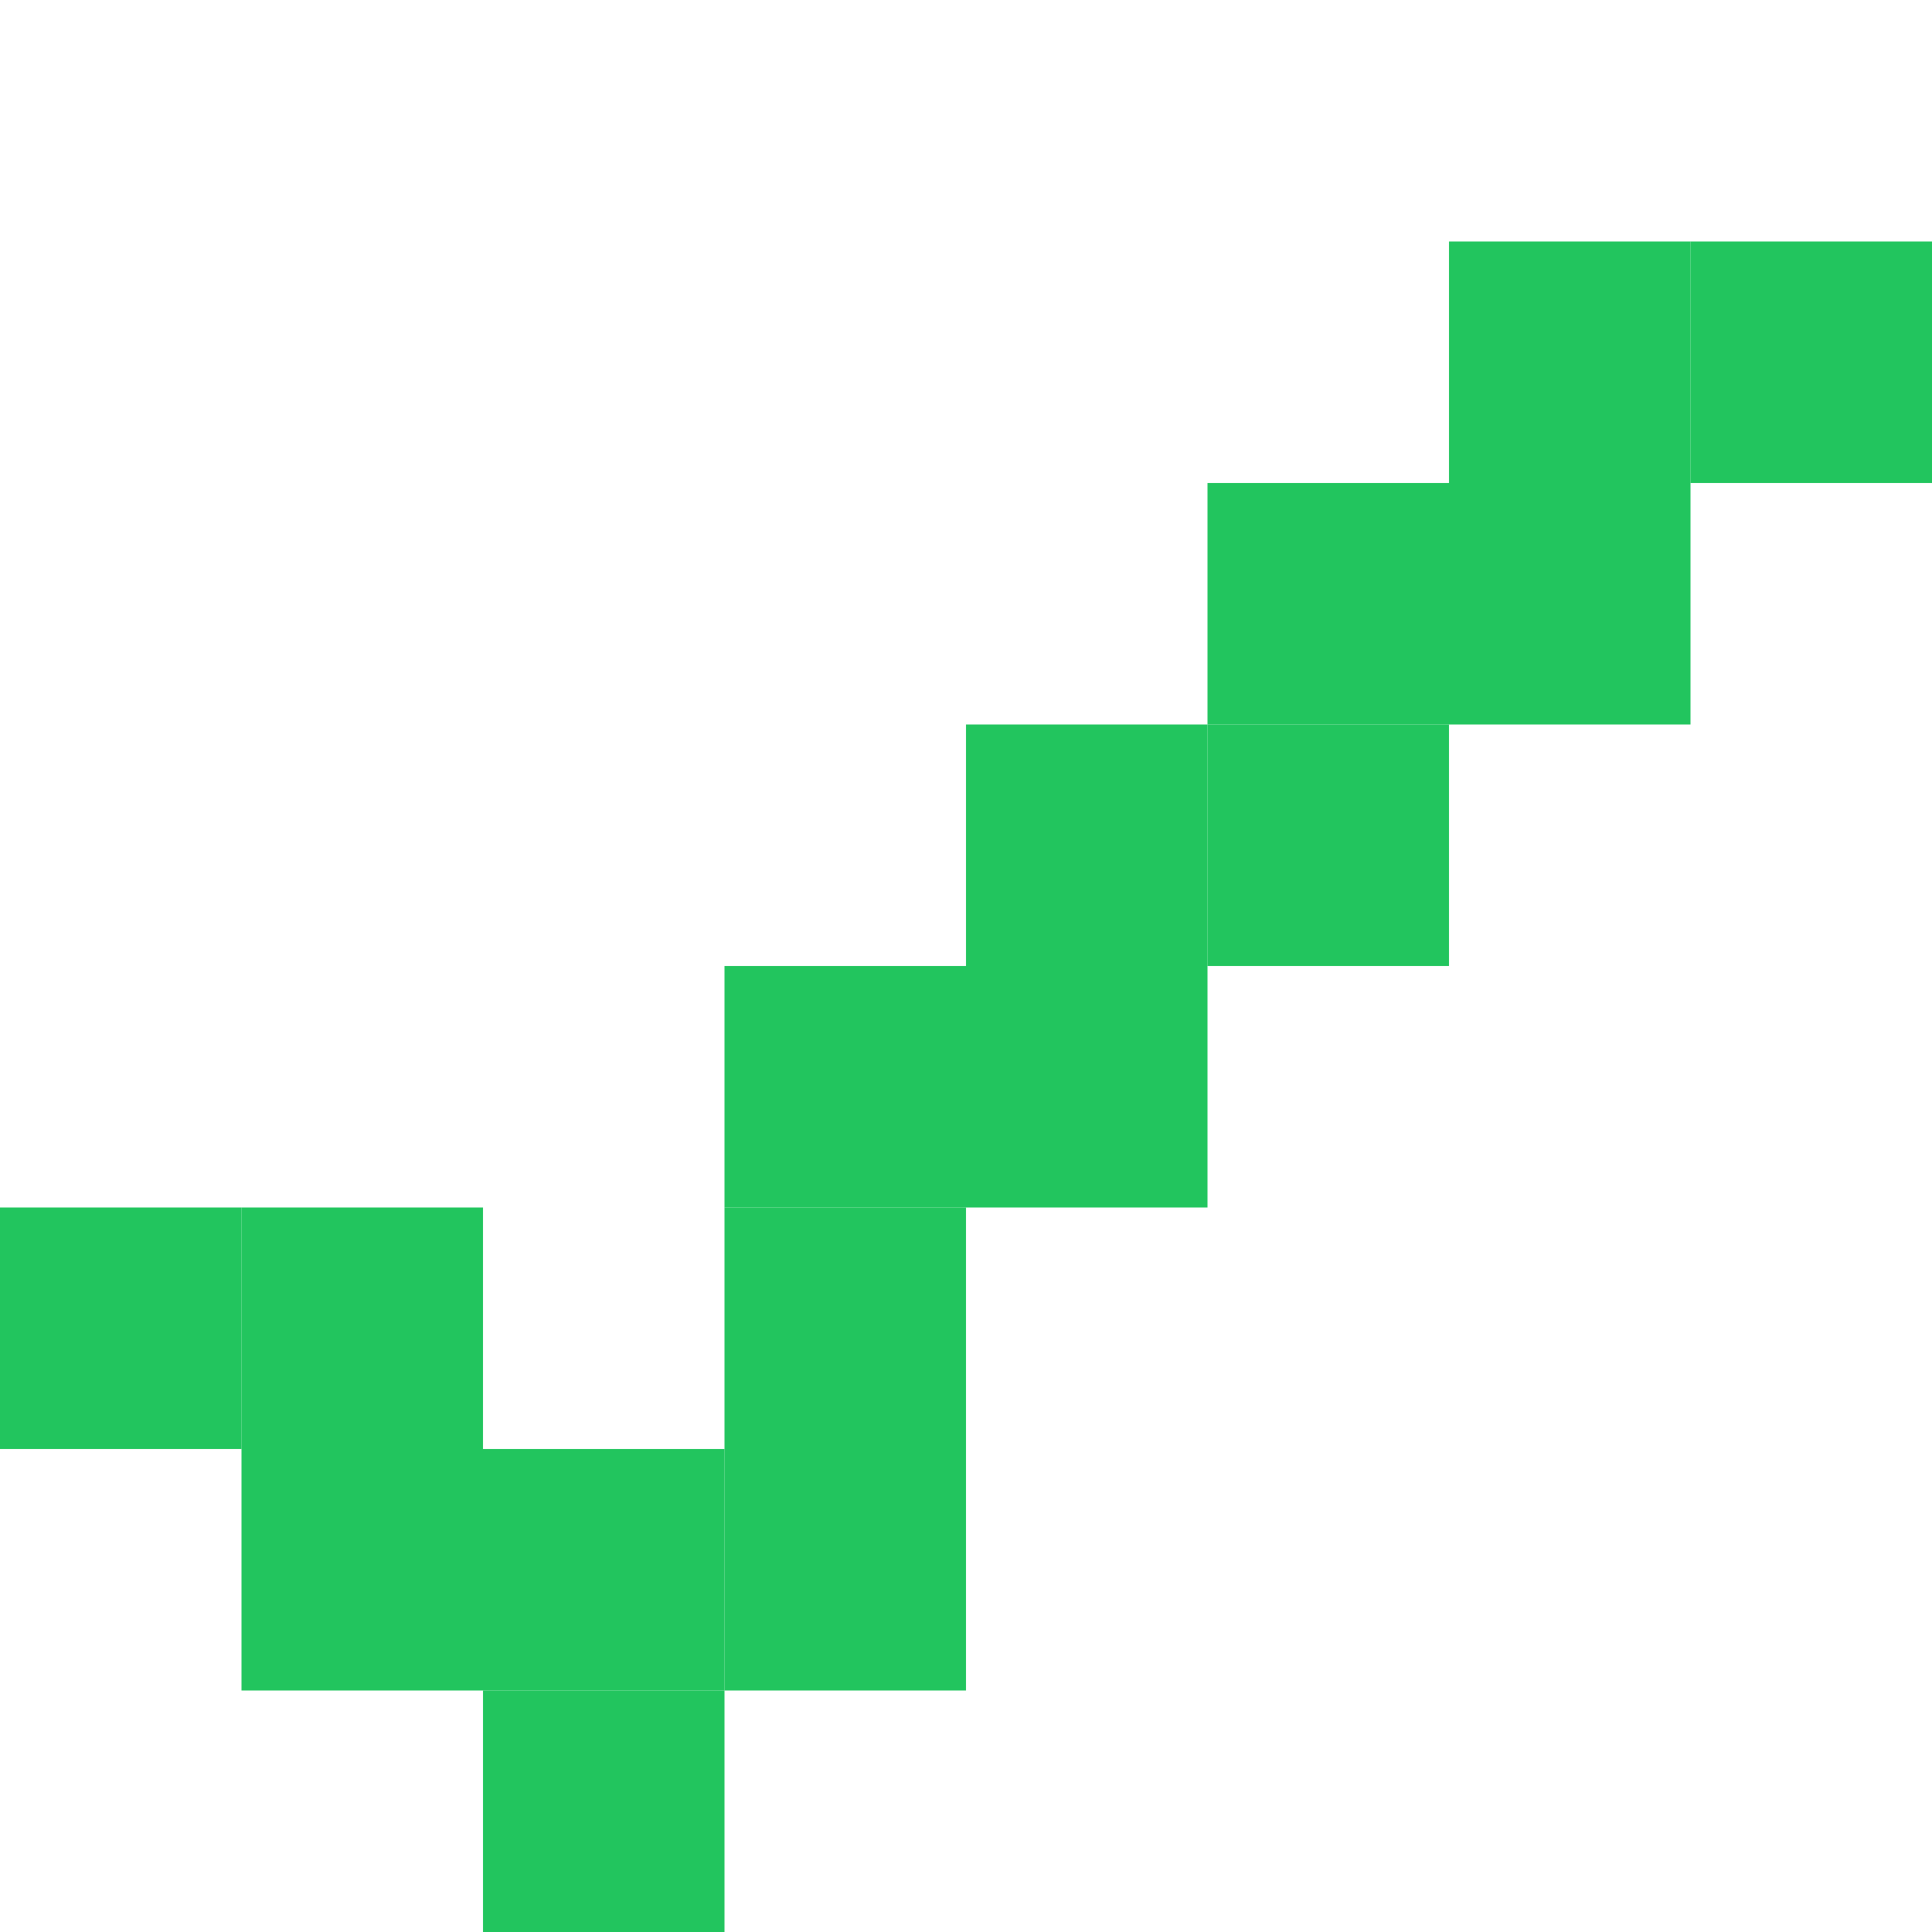
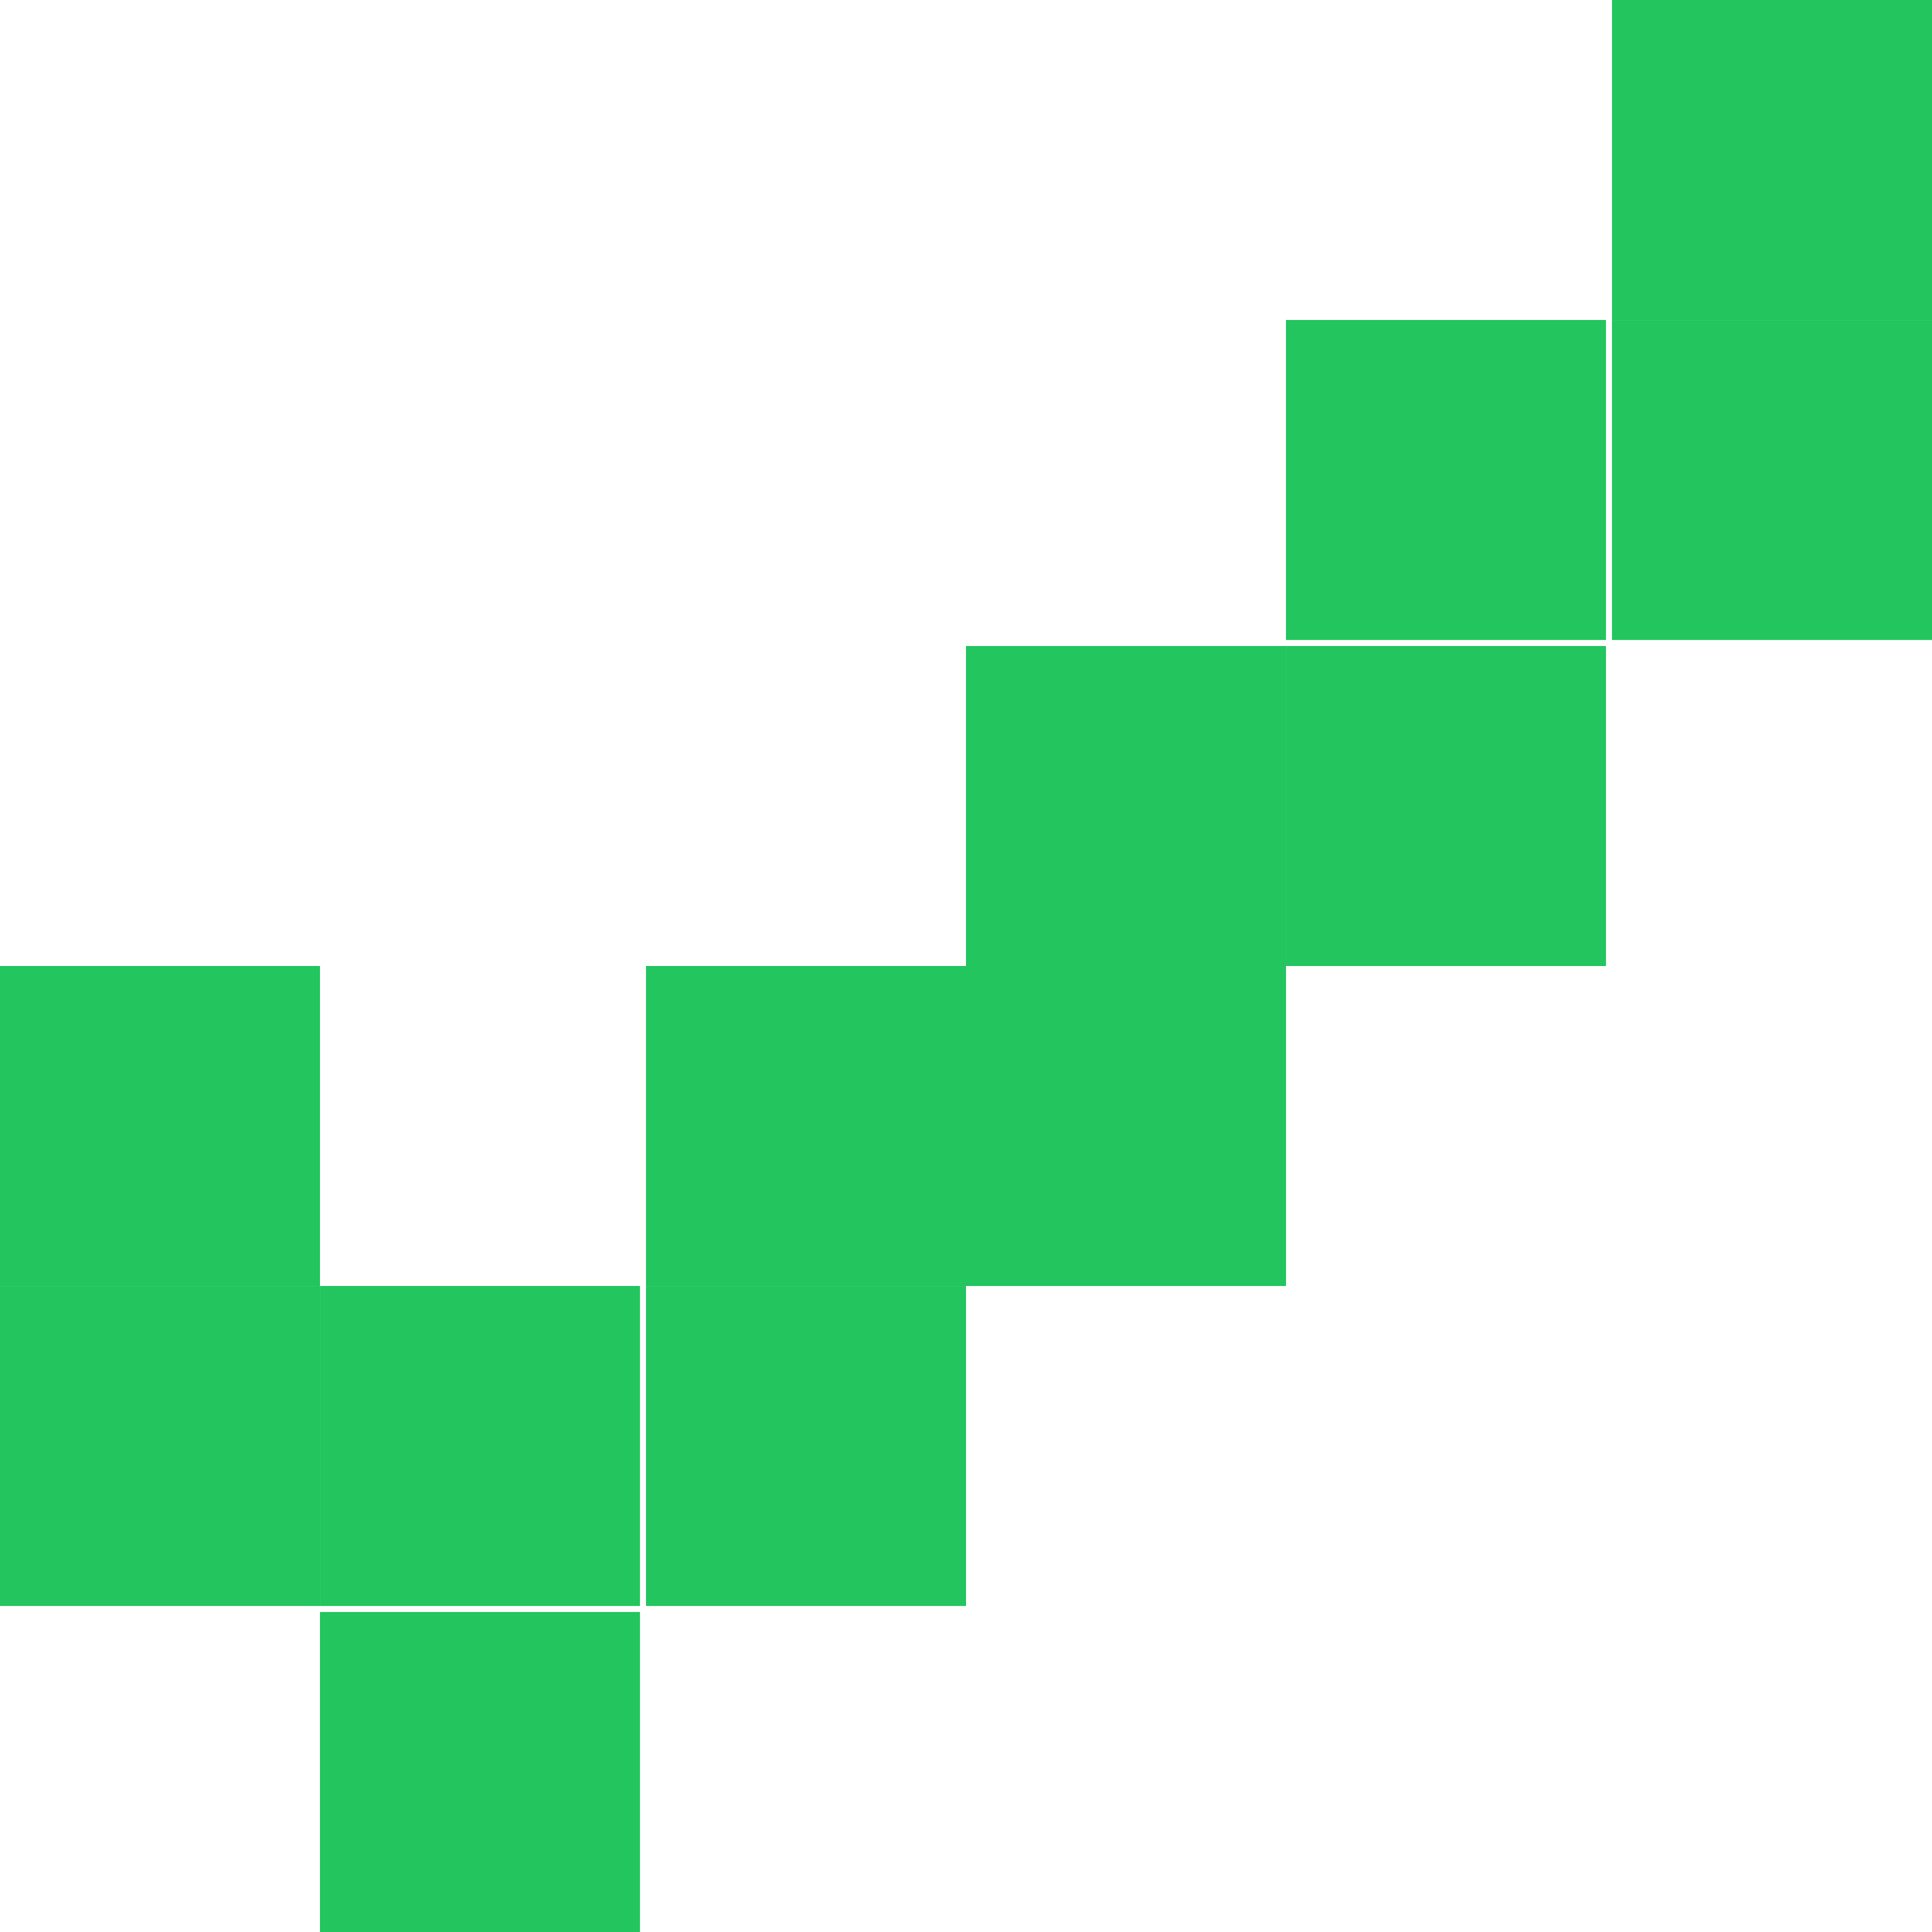
<svg xmlns="http://www.w3.org/2000/svg" viewBox="0 0 32 32" fill="none">
-   <rect x="24.0" y="4.0" width="4.0" height="4.0" fill="#22c55e" />
-   <rect x="28.0" y="4.0" width="4.0" height="4.0" fill="#22c55e" />
-   <rect x="20.0" y="8.0" width="4.0" height="4.0" fill="#22c55e" />
-   <rect x="24.0" y="8.0" width="4.0" height="4.0" fill="#22c55e" />
-   <rect x="16.0" y="12.0" width="4.0" height="4.0" fill="#22c55e" />
-   <rect x="20.0" y="12.0" width="4.0" height="4.0" fill="#22c55e" />
-   <rect x="12.0" y="16.0" width="4.0" height="4.0" fill="#22c55e" />
-   <rect x="16.0" y="16.0" width="4.0" height="4.0" fill="#22c55e" />
-   <rect x="0.0" y="20.0" width="4.0" height="4.0" fill="#22c55e" />
-   <rect x="4.0" y="20.0" width="4.0" height="4.0" fill="#22c55e" />
-   <rect x="12.0" y="20.0" width="4.0" height="4.0" fill="#22c55e" />
-   <rect x="4.0" y="24.0" width="4.0" height="4.0" fill="#22c55e" />
-   <rect x="8.0" y="24.0" width="4.0" height="4.0" fill="#22c55e" />
-   <rect x="12.0" y="24.0" width="4.0" height="4.0" fill="#22c55e" />
-   <rect x="8.0" y="28.0" width="4.0" height="4.0" fill="#22c55e" />
+   <rect x="26.7" y="0.0" width="5.3" height="5.3" fill="#22c55e" />
+   <rect x="21.3" y="5.3" width="5.3" height="5.3" fill="#22c55e" />
+   <rect x="26.7" y="5.3" width="5.3" height="5.3" fill="#22c55e" />
+   <rect x="16.0" y="10.7" width="5.3" height="5.3" fill="#22c55e" />
+   <rect x="21.3" y="10.7" width="5.3" height="5.3" fill="#22c55e" />
+   <rect x="0.0" y="16.0" width="5.3" height="5.3" fill="#22c55e" />
+   <rect x="10.7" y="16.0" width="5.3" height="5.3" fill="#22c55e" />
+   <rect x="16.0" y="16.0" width="5.3" height="5.3" fill="#22c55e" />
+   <rect x="0.0" y="21.3" width="5.3" height="5.3" fill="#22c55e" />
+   <rect x="5.3" y="21.3" width="5.3" height="5.3" fill="#22c55e" />
+   <rect x="10.7" y="21.3" width="5.3" height="5.3" fill="#22c55e" />
+   <rect x="5.3" y="26.7" width="5.3" height="5.3" fill="#22c55e" />
</svg>
